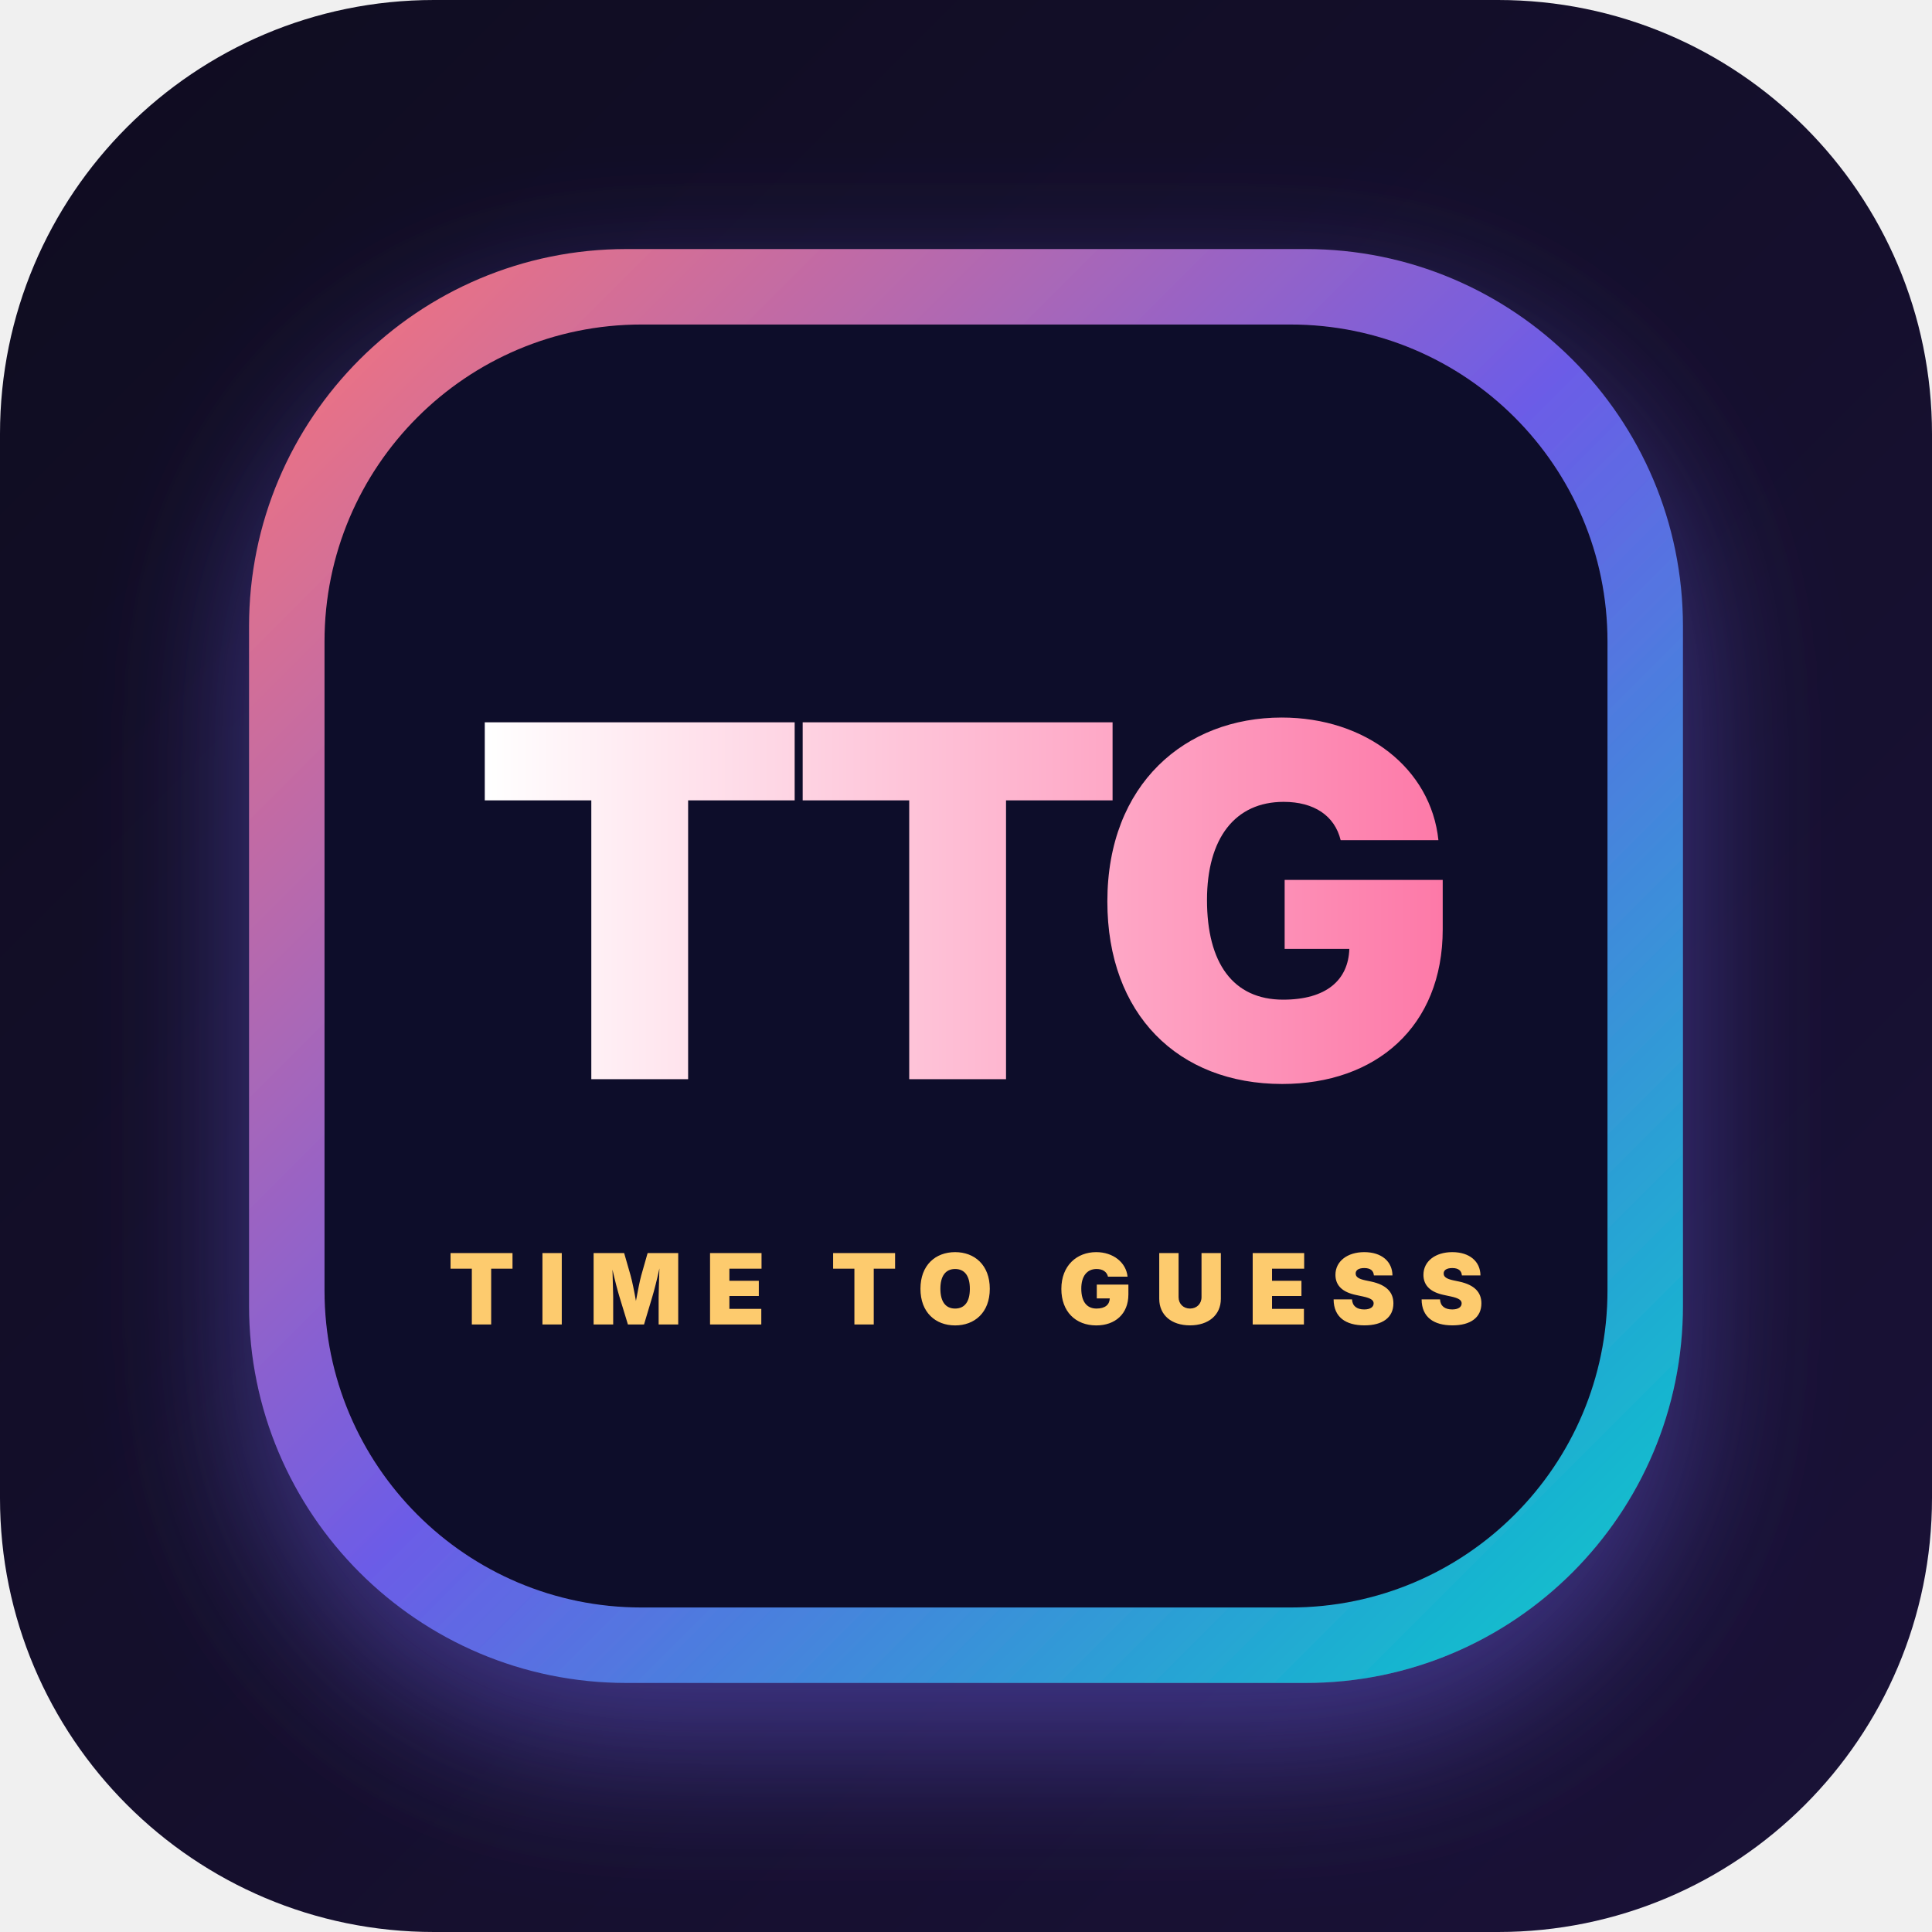
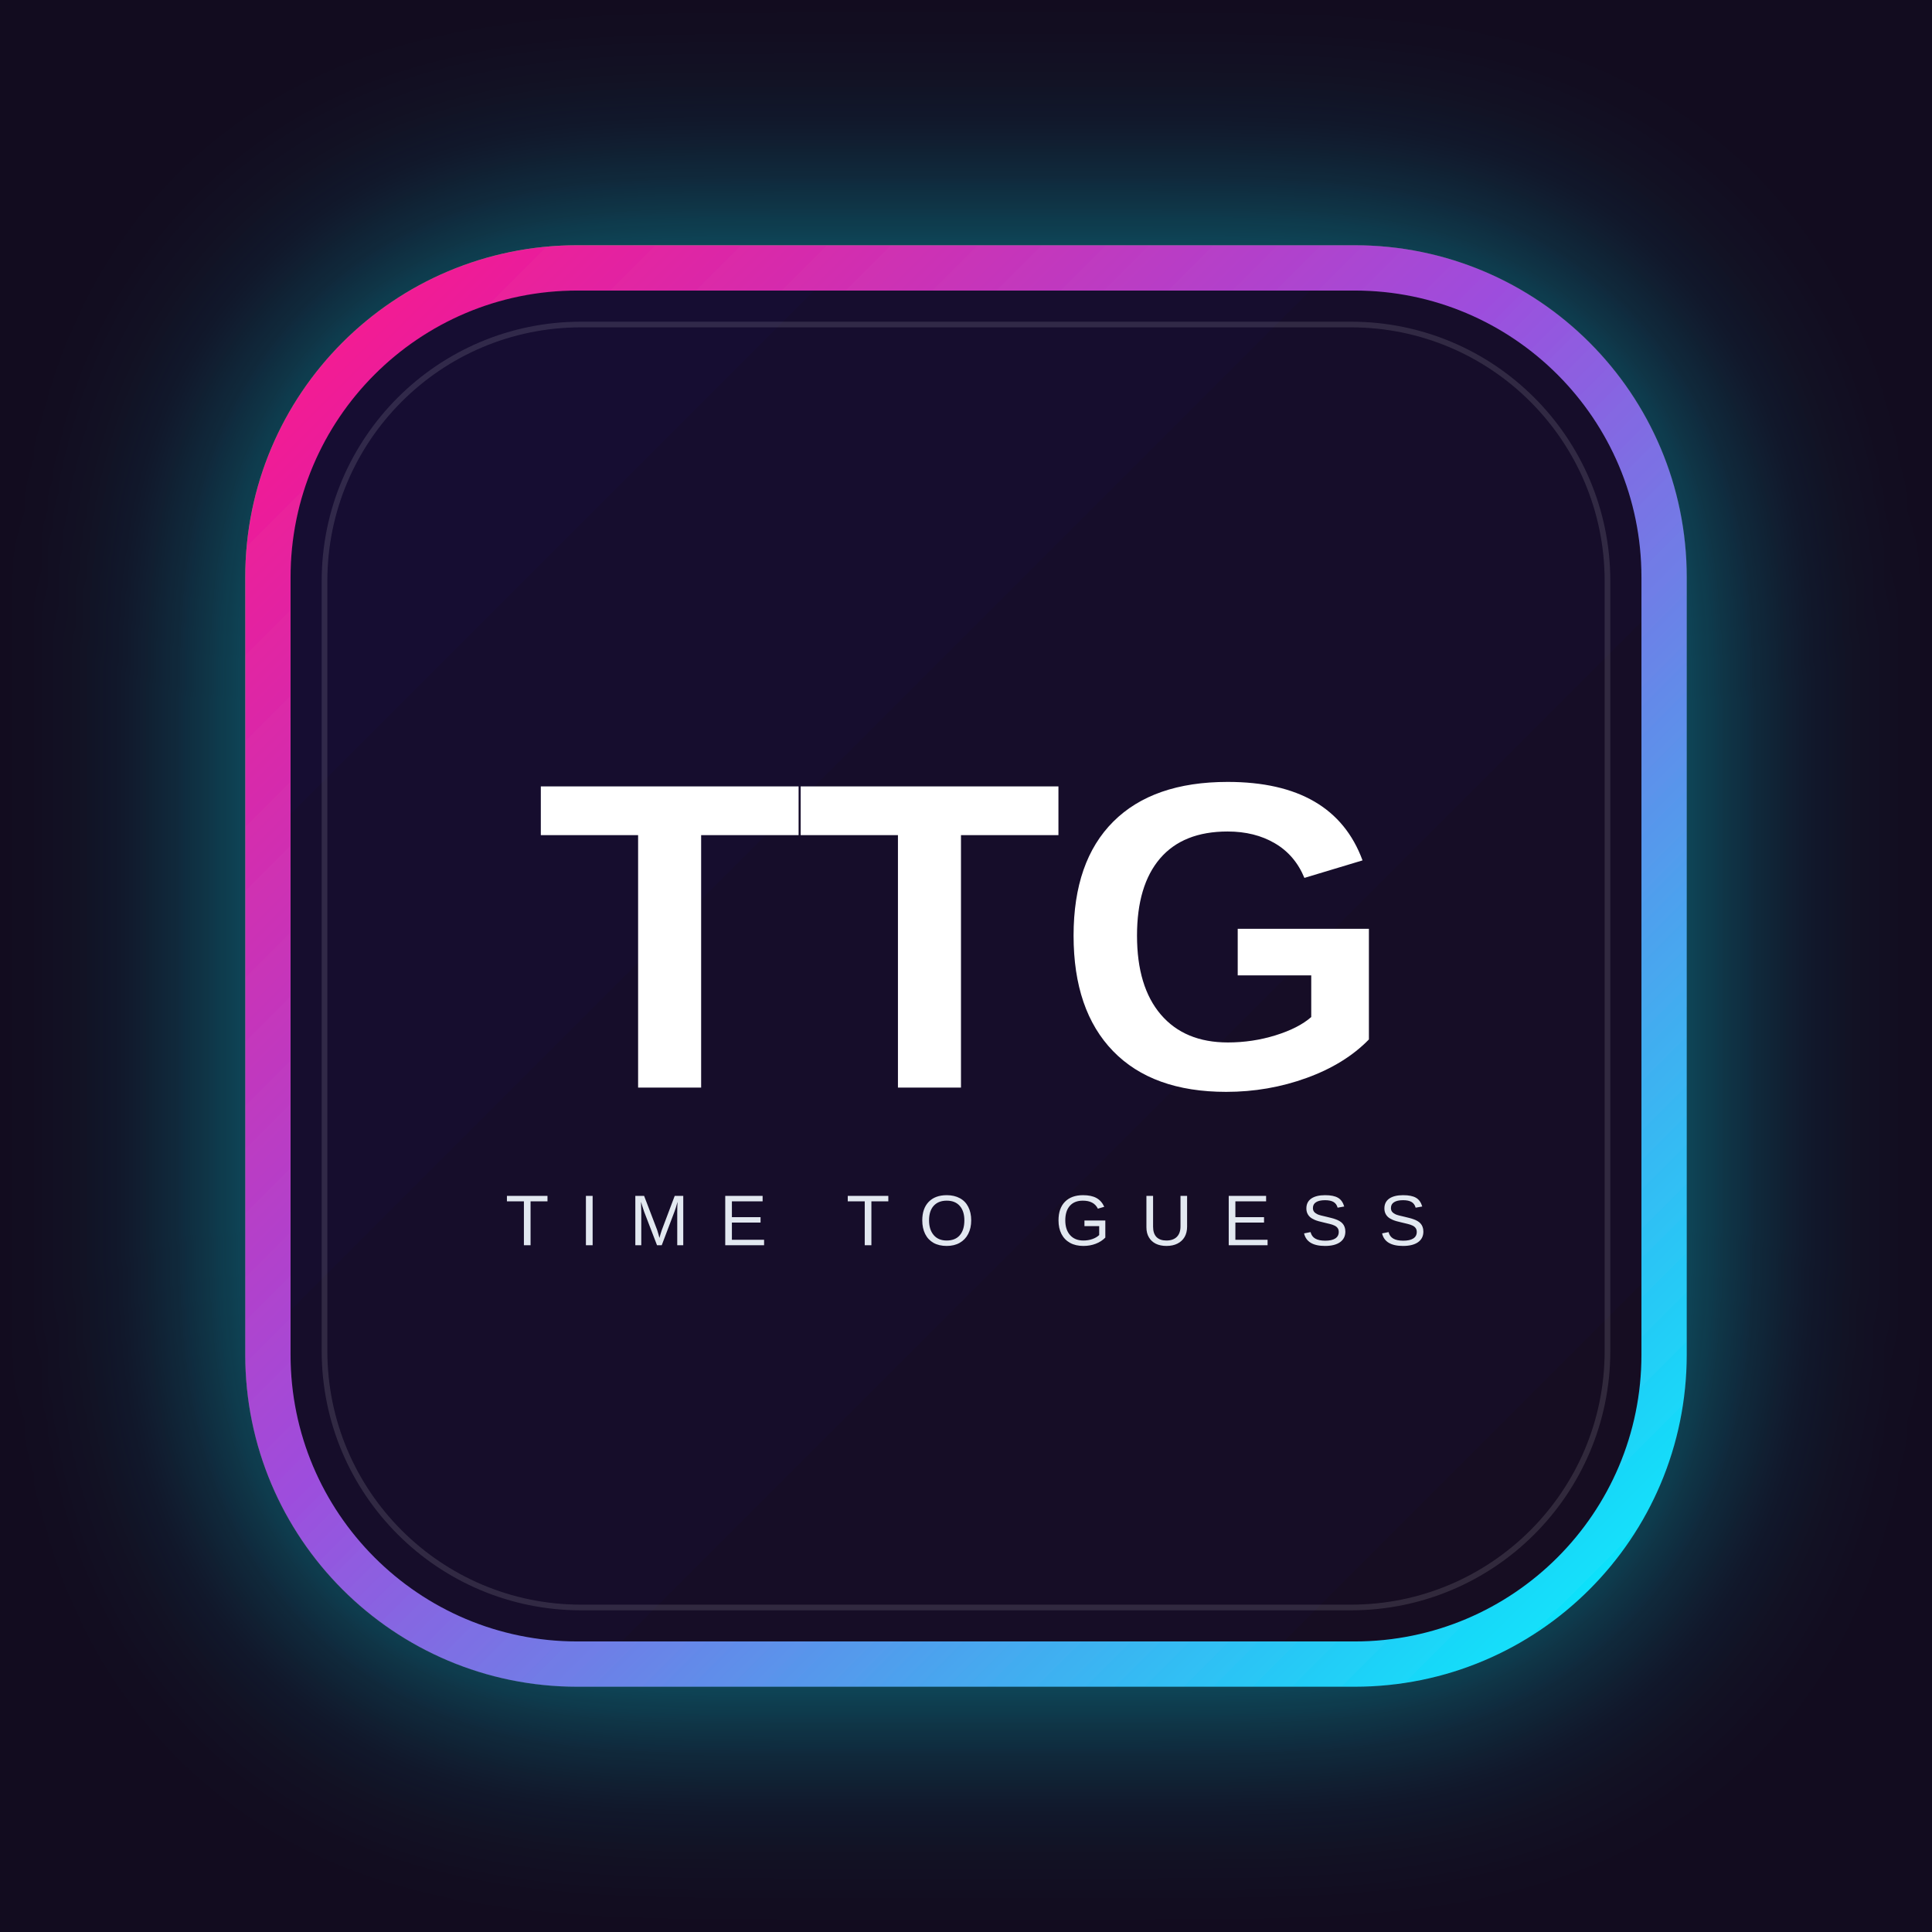
<svg xmlns="http://www.w3.org/2000/svg" width="512" height="512" viewBox="0 0 512 512">
  <defs>
-     <linearGradient id="bgG" x1="0%" y1="0%" x2="100%" y2="100%">
-       <stop offset="0%" stop-color="#0F0C20" />
-       <stop offset="100%" stop-color="#1A1238" />
+     <linearGradient id="neonBrd" x1="0%" y1="0%" x2="100%" y2="100%">
+       <stop offset="0%" stop-color="#FF1389" />
+       <stop offset="45%" stop-color="#9D4EDD" />
+       <stop offset="100%" stop-color="#00F2FE" />
    </linearGradient>
-     <linearGradient id="iconBrd" x1="0%" y1="0%" x2="100%" y2="100%">
-       <stop offset="0%" stop-color="#FF7675" />
-       <stop offset="50%" stop-color="#6C5CE7" />
-       <stop offset="100%" stop-color="#00CEC9" />
+     <linearGradient id="innerFill" x1="0%" y1="0%" x2="100%" y2="100%">
+       <stop offset="0%" stop-color="#180F33" />
+       <stop offset="100%" stop-color="#110B22" />
    </linearGradient>
-     <linearGradient id="txtG" x1="0%" y1="0%" x2="100%" y2="0%">
-       <stop offset="0%" stop-color="#FFFFFF" />
-       <stop offset="100%" stop-color="#FD79A8" />
-     </linearGradient>
-     <filter id="sh" x="-20%" y="-20%" width="140%" height="140%">
-       <feDropShadow dx="0" dy="16" stdDeviation="20" flood-color="#6C5CE7" flood-opacity="0.5" />
+     <filter id="neonGlow" x="-20%" y="-20%" width="140%" height="140%">
+       <feDropShadow dx="0" dy="0" stdDeviation="8" flood-color="#FF1389" flood-opacity="0.7" />
+       <feDropShadow dx="0" dy="0" stdDeviation="18" flood-color="#9D4EDD" flood-opacity="0.6" />
+       <feDropShadow dx="0" dy="0" stdDeviation="28" flood-color="#00F2FE" flood-opacity="0.5" />
    </filter>
  </defs>
-   <rect width="512" height="512" rx="115" fill="url(#bgG)" />
-   <g transform="translate(256, 256)" filter="url(#sh)">
-     <rect x="-190" y="-190" width="380" height="380" rx="100" fill="url(#iconBrd)" />
-     <rect x="-170" y="-170" width="340" height="340" rx="84" fill="#110B29" />
-     <text x="0" y="30" font-family="system-ui, -apple-system, sans-serif" font-weight="900" font-size="130" letter-spacing="-5" fill="url(#txtG)" text-anchor="middle">TTG</text>
-     <text x="0" y="95" font-family="system-ui, -apple-system, sans-serif" font-weight="900" font-size="26" letter-spacing="6" fill="#FDCB6E" text-anchor="middle">TIME TO GUESS</text>
-   </g>
+   <rect width="512" height="512" fill="#120c1f" />
+   <rect x="71" y="71" width="370" height="370" rx="82" ry="82" fill="url(#innerFill)" stroke="url(#neonBrd)" stroke-width="12" filter="url(#neonGlow)" />
+   <rect x="86" y="86" width="340" height="340" rx="68" ry="68" fill="none" stroke="rgba(255, 255, 255, 0.12)" stroke-width="1.5" />
+   <text x="256" y="248" font-family="system-ui, -apple-system, Liberation Sans, FreeSans, Arial, sans-serif" font-weight="900" font-size="116" letter-spacing="-2" fill="#FFFFFF" text-anchor="middle" dominant-baseline="central">TTG</text>
+   <text x="256" y="330" font-family="system-ui, -apple-system, Liberation Sans, FreeSans, Arial, sans-serif" font-weight="400" font-size="19" letter-spacing="8" fill="#E2E8F0" text-anchor="middle">TIME TO GUESS</text>
</svg>
